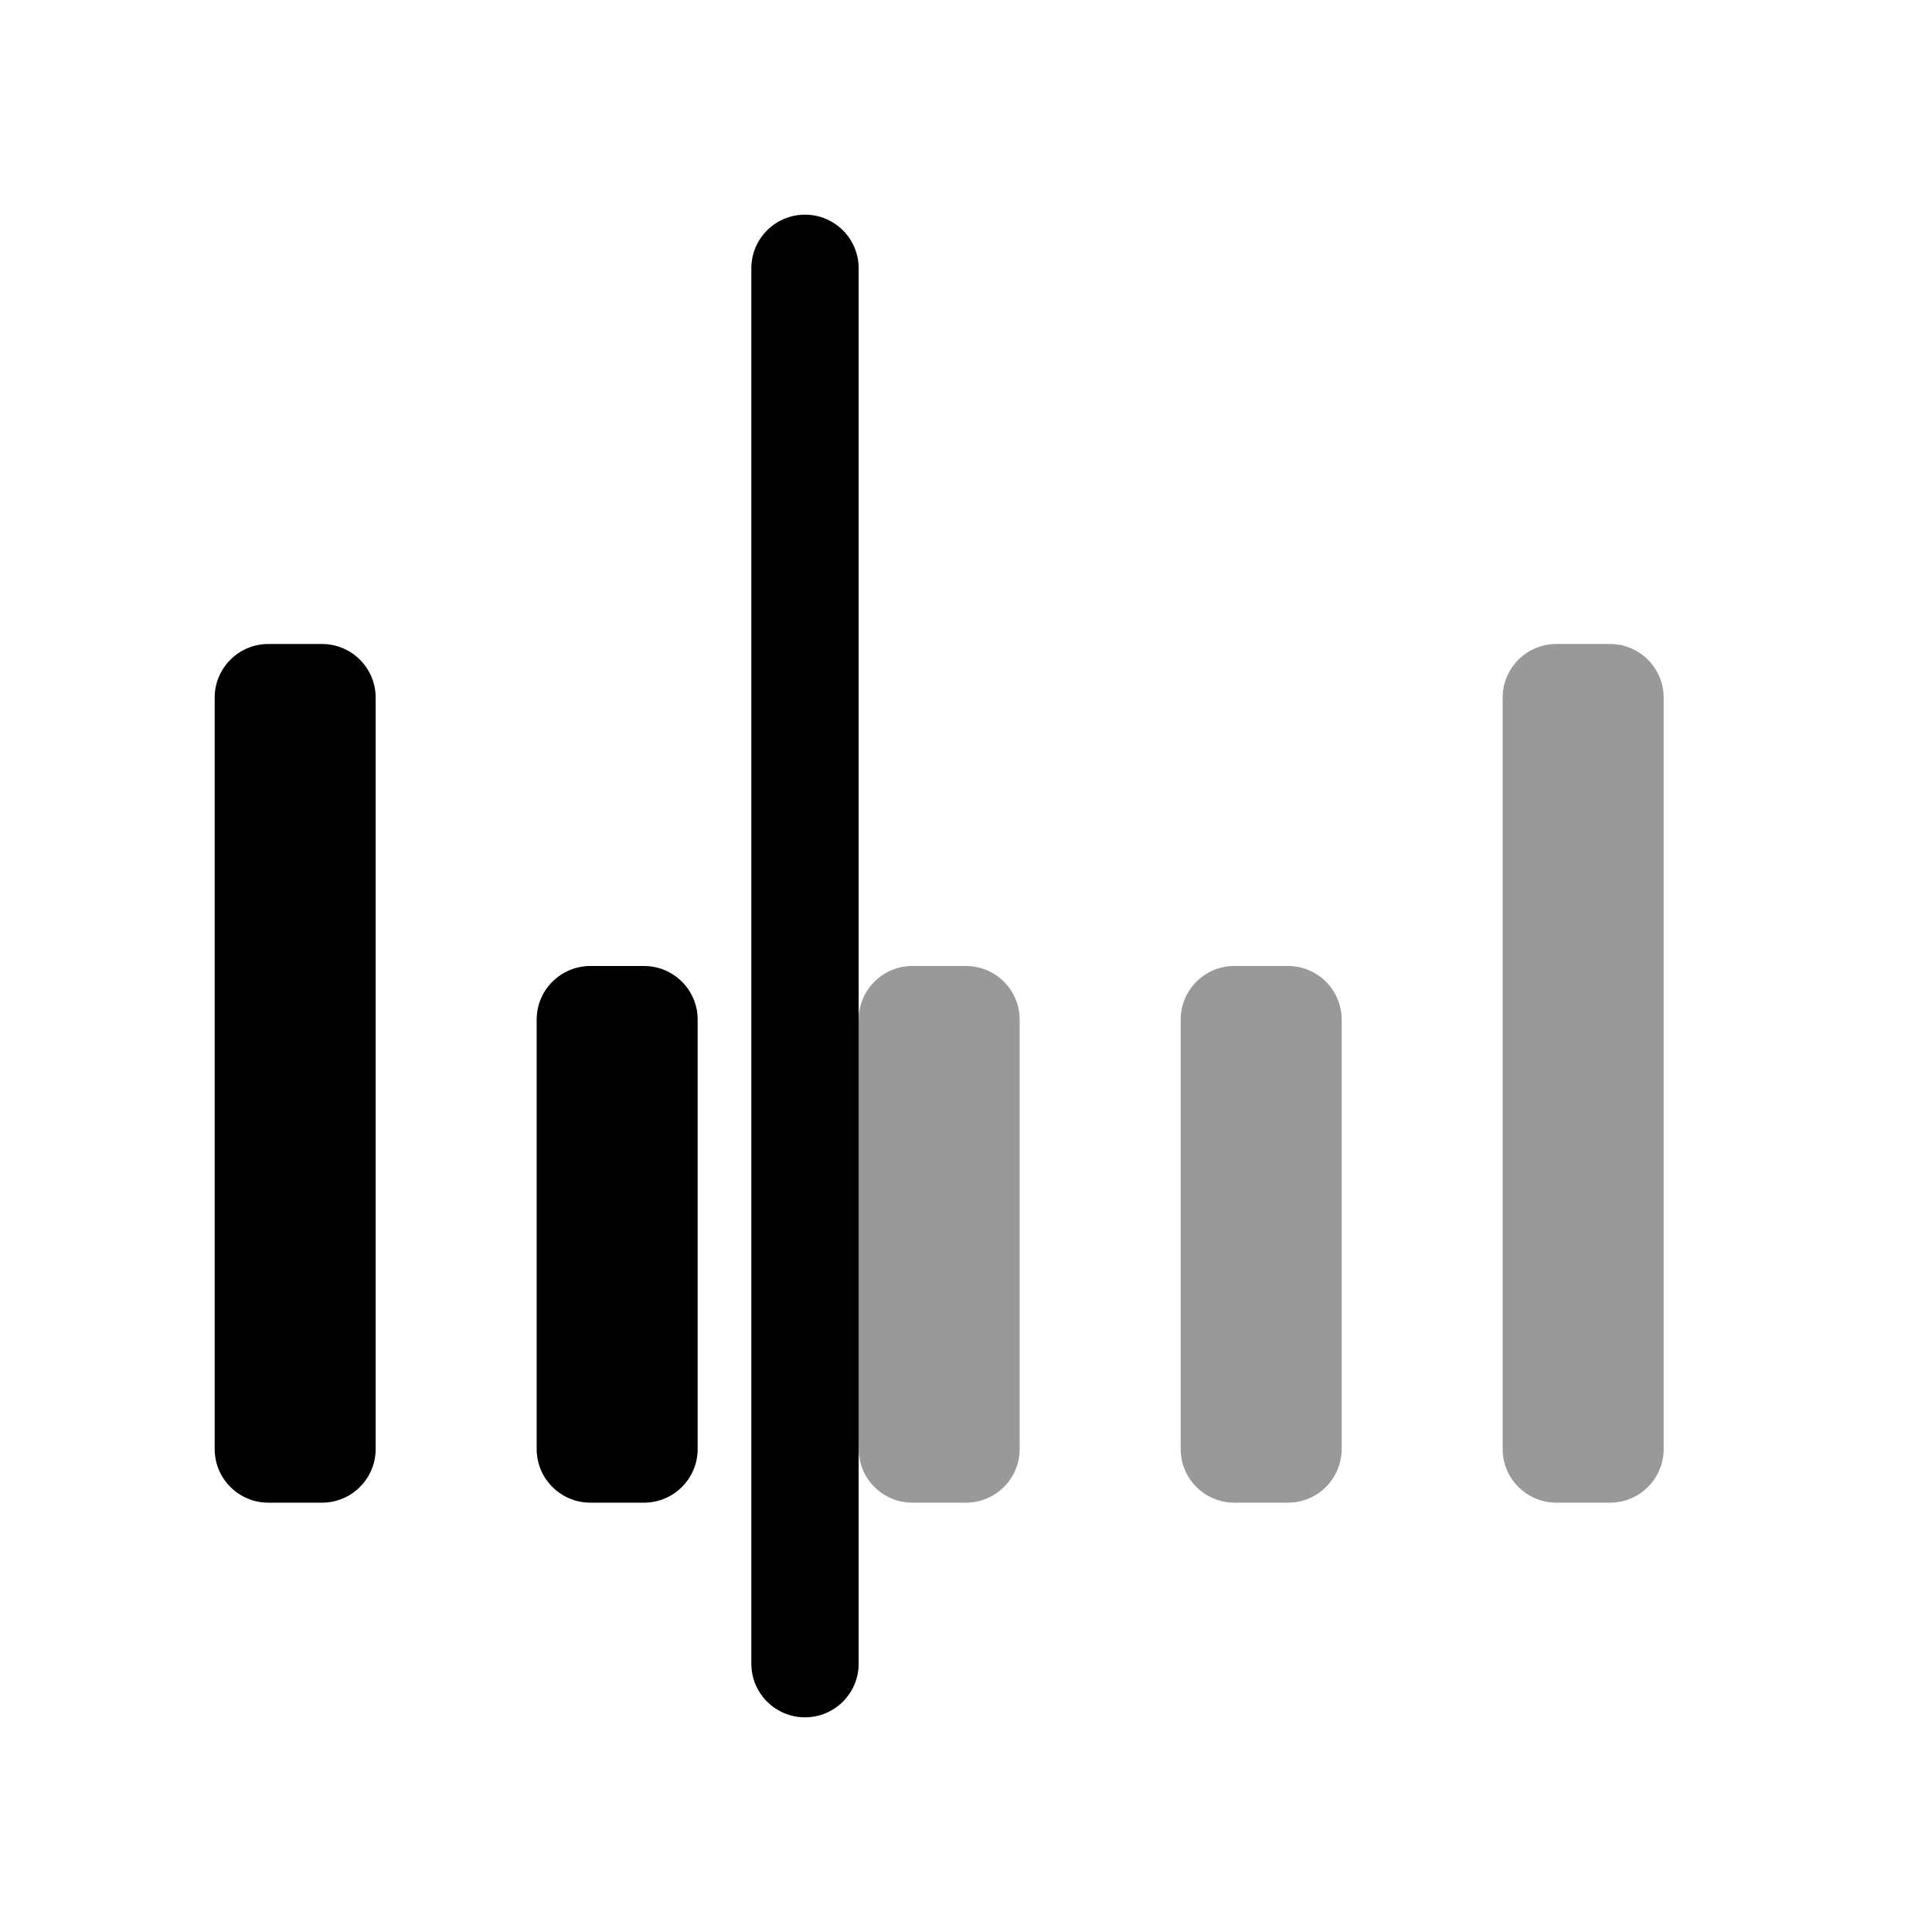
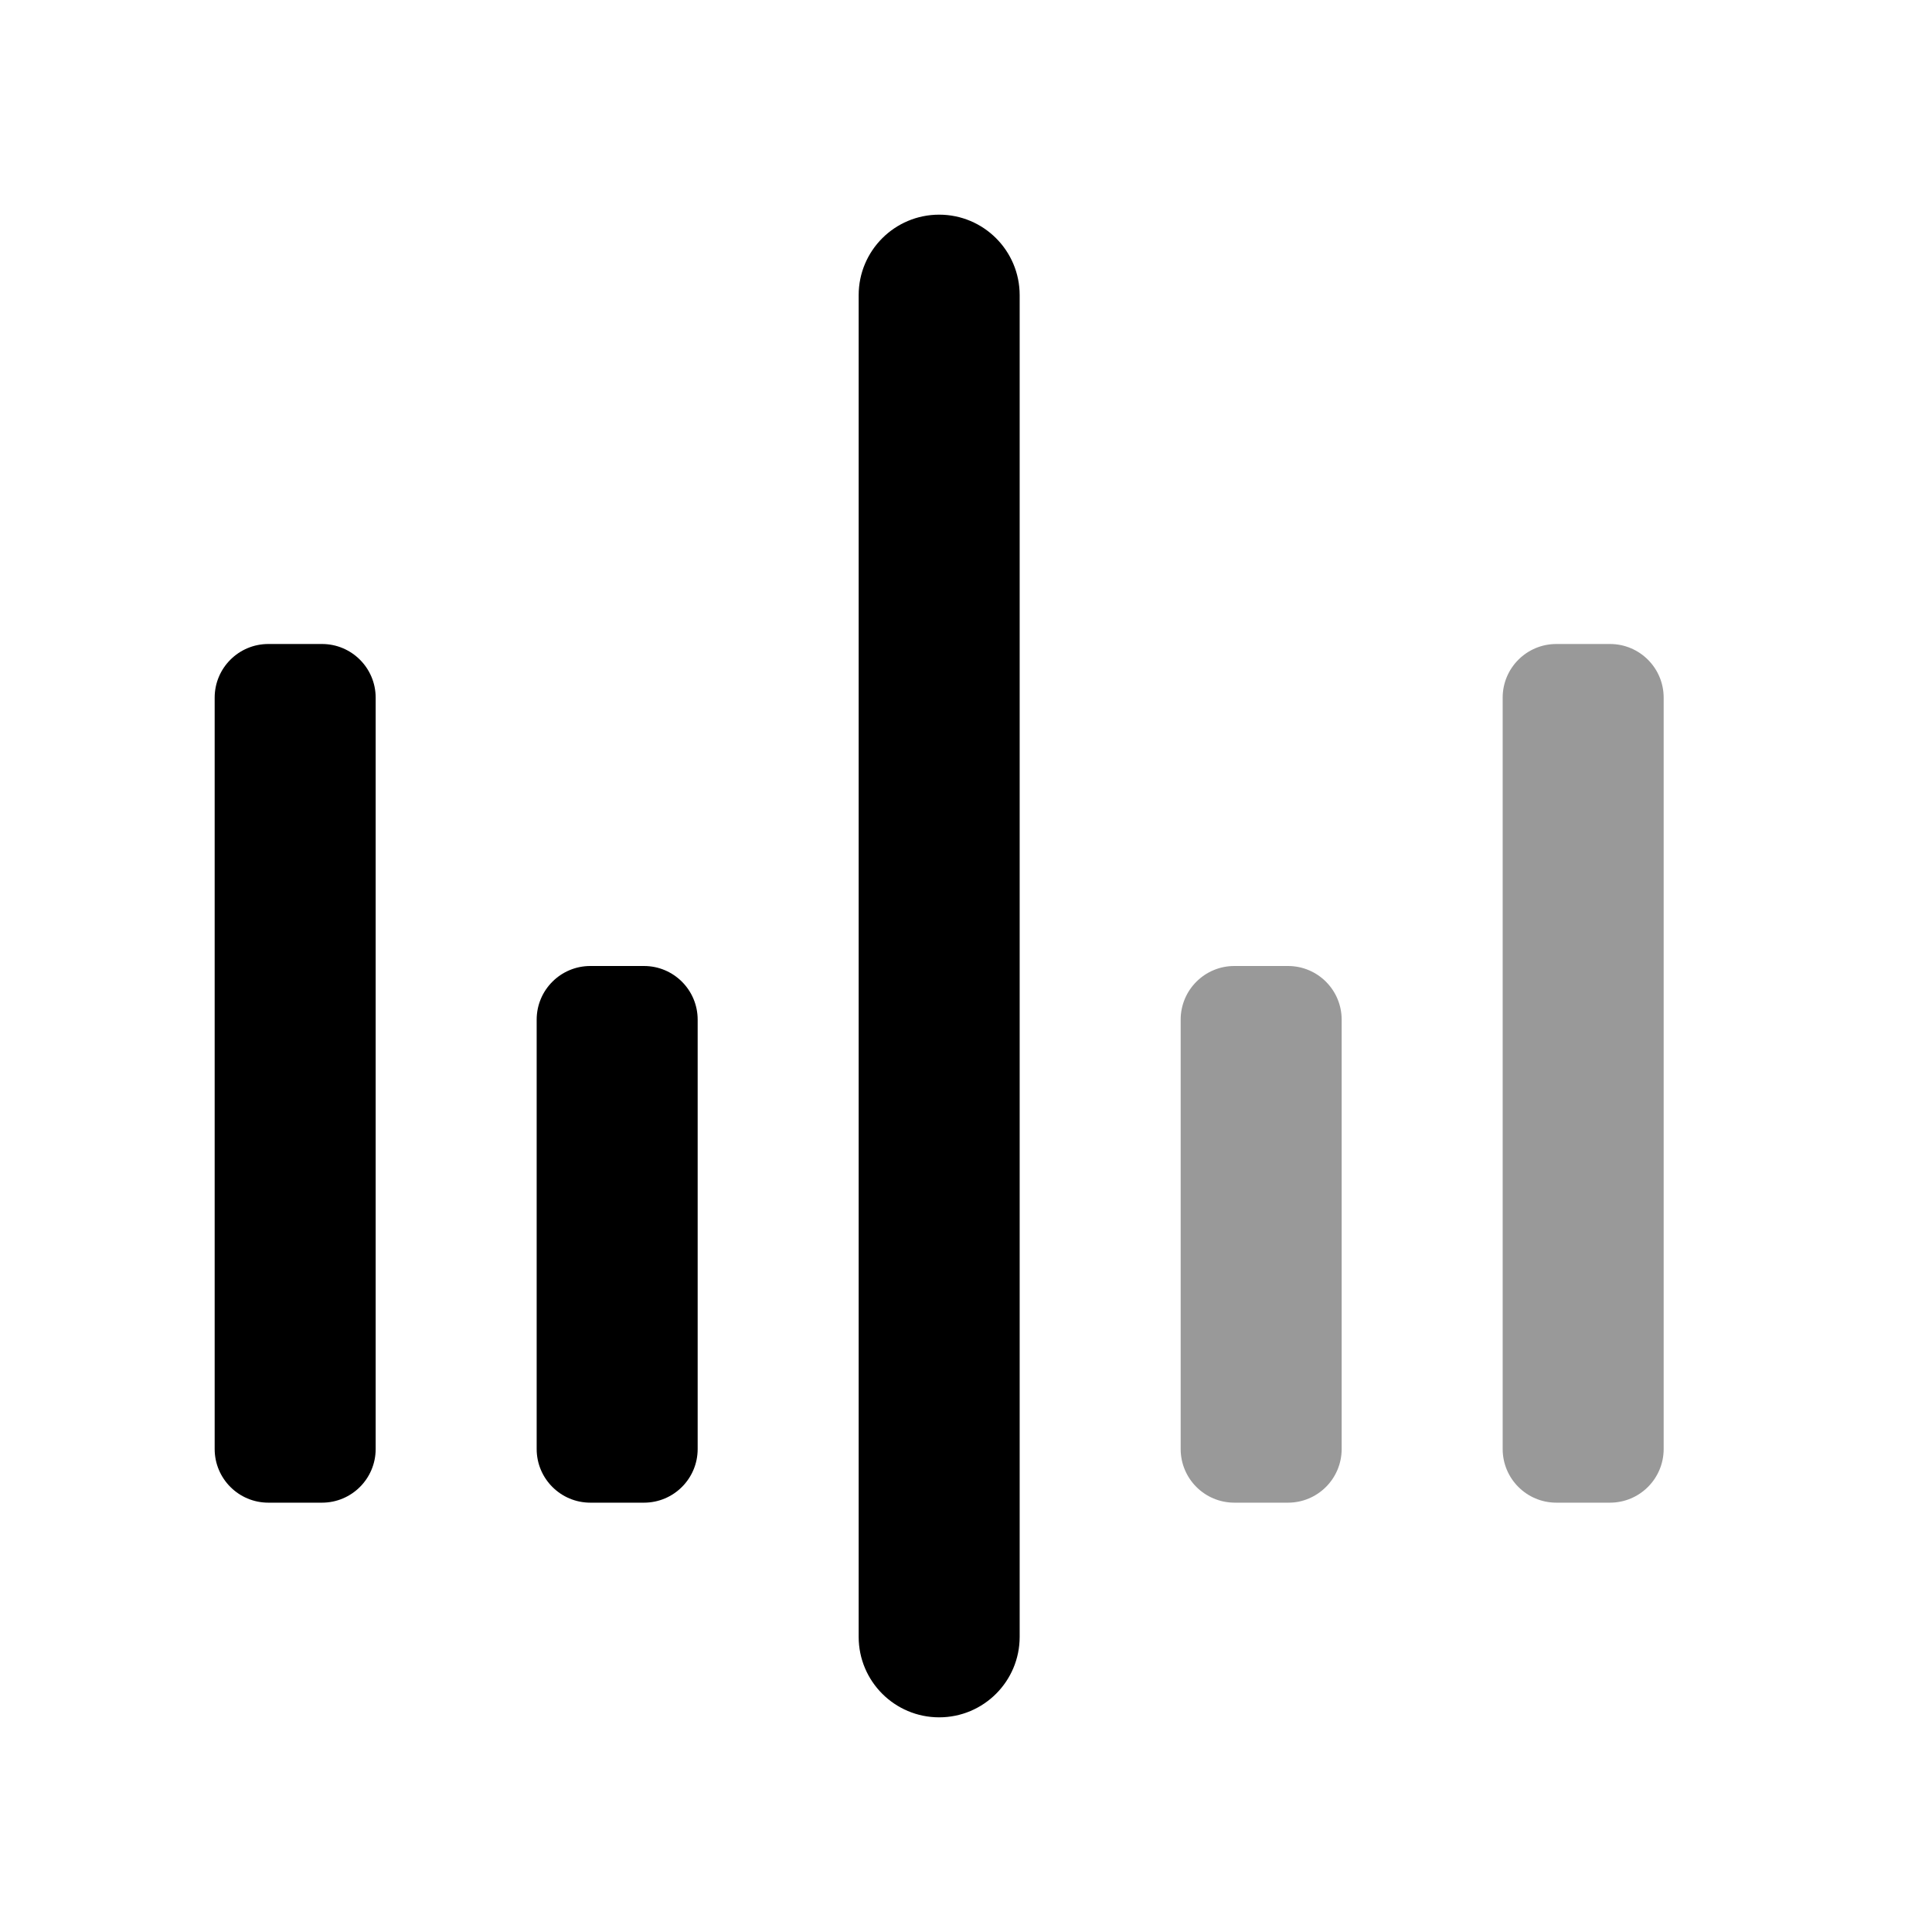
<svg xmlns="http://www.w3.org/2000/svg" viewBox="0 0 18 18" width="18" height="18">
  <rect x="2" y="6" width="1.5" height="8" rx=".5" fill="#000" opacity="1" />
  <rect x="5" y="9" width="1.5" height="5" rx=".5" fill="#000" opacity="1" />
-   <rect x="8" y="9" width="1.5" height="5" rx=".5" fill="#000" opacity="0.4" />
  <rect x="11" y="9" width="1.5" height="5" rx=".5" fill="#000" opacity="0.4" />
  <rect x="14" y="6" width="1.5" height="8" rx=".5" fill="#000" opacity="0.4" />
-   <rect x="7" y="2" width="1" height="14" rx=".5" fill="#000" />
+   <rect x="8" y="2" width="1.5" height="14" rx=".75" fill="#000" />
</svg>
